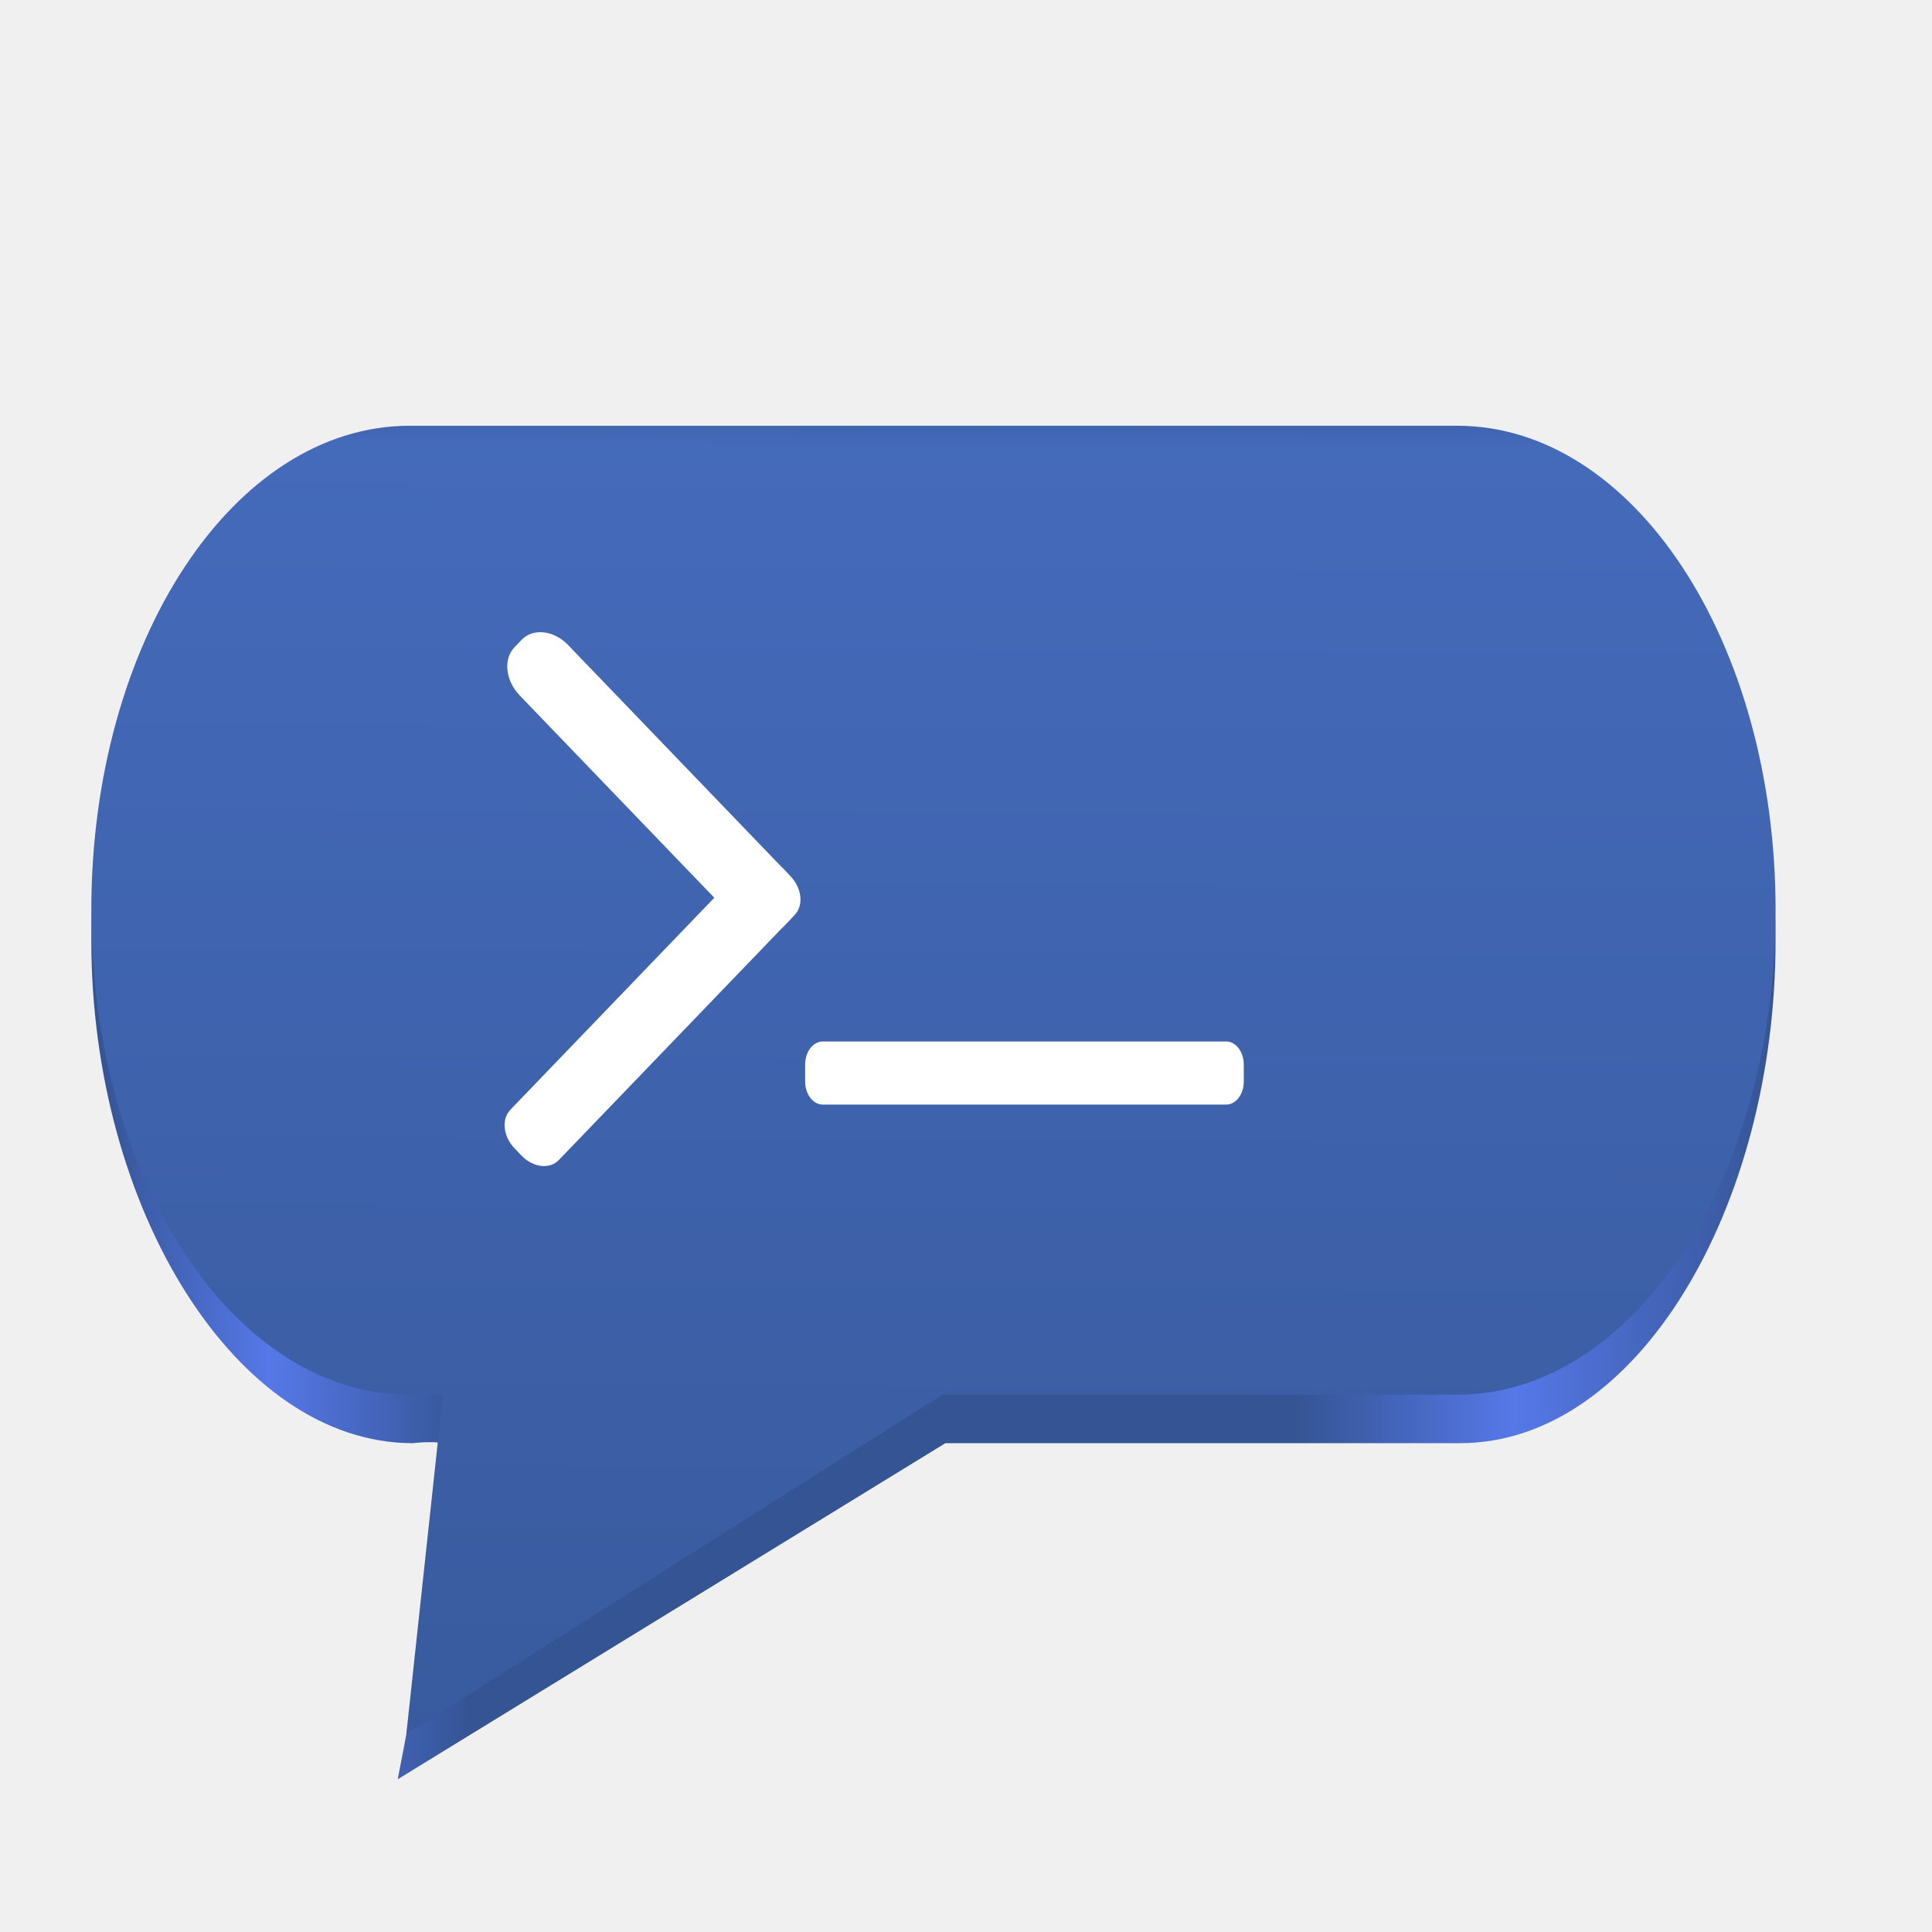
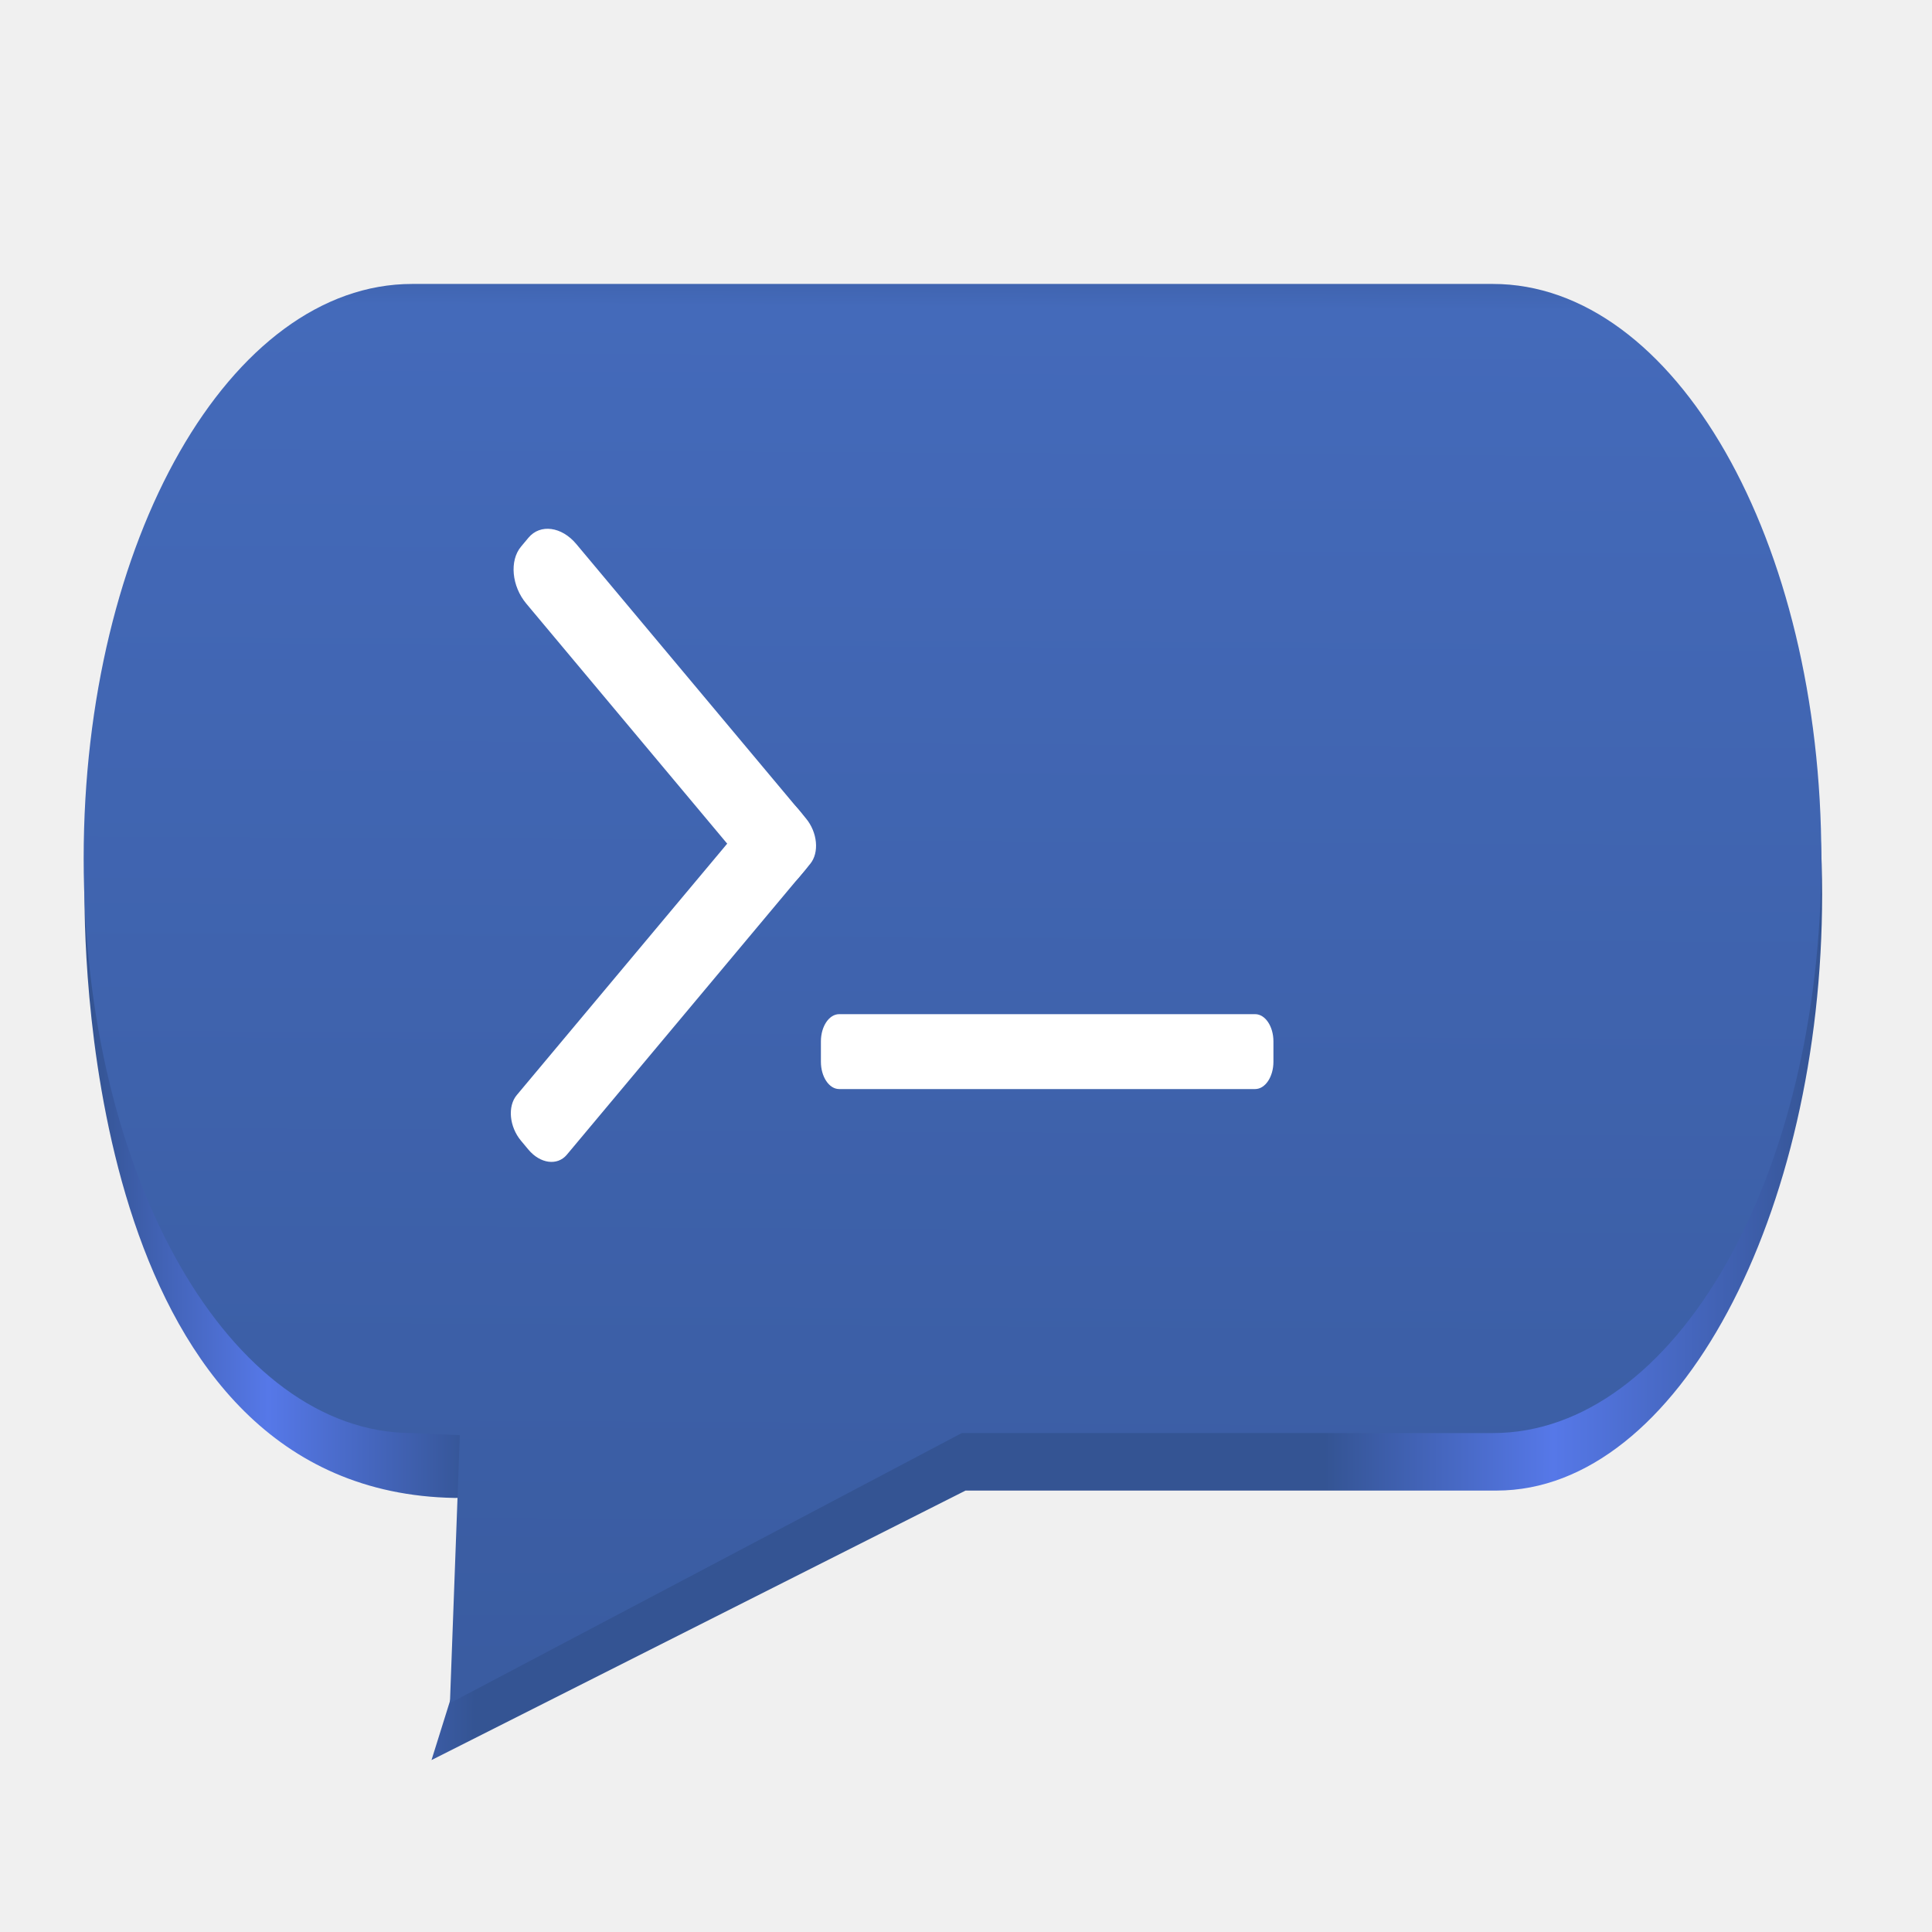
<svg xmlns="http://www.w3.org/2000/svg" height="128px" viewBox="0 0 128 128" width="128px">
-   <linearGradient id="a" gradientTransform="matrix(1.562589 0 0 2.376866 1038.556 -849.12)" gradientUnits="userSpaceOnUse" x1="-589.299" x2="-660.469" y1="395.32" y2="395.125">
+   <linearGradient id="a" gradientTransform="matrix(1.612149 0 0 2.818819 1070.846 -1021.645)" gradientUnits="userSpaceOnUse" x1="-589.299" x2="-660.469" y1="395.32" y2="395.125">
    <stop offset="0" stop-color="#345493" />
    <stop offset="0.156" stop-color="#5678e8" />
    <stop offset="0.288" stop-color="#345493" />
    <stop offset="0.778" stop-color="#345493" />
    <stop offset="0.898" stop-color="#5678e8" />
    <stop offset="1" stop-color="#345493" />
  </linearGradient>
-   <linearGradient id="b" gradientTransform="matrix(1.562589 0 0 2.376866 1038.556 -851.12)" gradientUnits="userSpaceOnUse" x1="-636.932" x2="-637.086" y1="368.321" y2="420.634">
+   <linearGradient id="b" gradientTransform="matrix(1.612149 0 0 2.818819 1070.846 -1024.017)" gradientUnits="userSpaceOnUse" x1="-636.932" x2="-637.086" y1="368.321" y2="420.634">
    <stop offset="0" stop-color="#345493" />
    <stop offset="0.041" stop-color="#446aba" />
    <stop offset="1" stop-color="#345493" />
  </linearGradient>
-   <path d="m 27.148 30.207 c -11.688 0 -21.098 14.316 -21.098 32.098 s 9.602 33.309 21.293 33.309 c 0 0 2.559 -0.316 2.488 0.414 c -0.859 8.66 -3.48 21.852 -3.48 21.852 l 36.285 -22.266 h 34.098 c 11.691 0 20.902 -15.527 20.902 -33.309 s -9.406 -32.098 -21.098 -32.098 z m 0 0" fill="url(#a)" />
-   <path d="m 27.148 28.207 c -11.688 0 -21.098 14.316 -21.098 32.098 s 9.41 32.098 21.098 32.098 h 2.195 l -2.422 22.484 l 35.52 -22.484 h 34.098 c 11.691 0 21.098 -14.316 21.098 -32.098 s -9.406 -32.098 -21.098 -32.098 z m 0 0" fill="url(#b)" />
+   <path d="m 27.363 21.188 c -12.062 0 -21.766 16.977 -21.766 38.062 c 0 4.871 0.586 39.586 24.531 39.992 c 1.727 0.027 4.141 -0.762 3.48 1.328 l -5.02 16.039 l 35.383 -17.855 h 35.18 c 12.062 0 21.57 -18.414 21.57 -39.504 c 0 -21.086 -9.707 -38.062 -21.77 -38.062 z m 0 0" fill="url(#a)" />
+   <path d="m 27.309 18.812 c -12.059 0 -21.766 16.98 -21.766 38.066 c 0 21.086 9.707 38.066 21.766 38.066 l 3.156 0.141 l -0.656 17.754 l 33.914 -17.895 h 35.18 c 12.059 0 21.766 -16.98 21.766 -38.066 c 0 -21.086 -9.707 -38.066 -21.766 -38.066 z m 0 0" fill="url(#b)" />
  <g fill="#ffffff">
-     <path d="m 37.637 42.734 l 14.402 14.973 c 0.941 0.977 1.094 2.406 0.34 3.188 l -0.48 0.5 c -0.754 0.785 -2.129 0.625 -3.07 -0.352 l -14.402 -14.973 c -0.941 -0.977 -1.094 -2.406 -0.34 -3.188 l 0.48 -0.5 c 0.754 -0.785 2.129 -0.625 3.07 0.352 z m 0 0" />
-     <path d="m 33.816 73.52 l 15.625 -16.242 c 0.602 -0.629 1.703 -0.5 2.457 0.281 l 0.48 0.5 c 0.754 0.785 0.875 1.926 0.27 2.555 l -15.625 16.242 c -0.602 0.629 -1.703 0.5 -2.457 -0.281 l -0.48 -0.5 c -0.754 -0.785 -0.875 -1.926 -0.27 -2.555 z m 0 0" />
-     <path d="m 54.516 69 h 26.715 c 0.648 0 1.172 0.684 1.172 1.523 v 1.137 c 0 0.84 -0.523 1.523 -1.172 1.523 h -26.715 c -0.648 0 -1.172 -0.684 -1.172 -1.523 v -1.137 c 0 -0.84 0.523 -1.523 1.172 -1.523 z m 0 0" />
+     <path d="m 38.18 36.043 l 14.859 17.754 c 0.973 1.16 1.129 2.852 0.352 3.781 l -0.496 0.594 c -0.777 0.926 -2.195 0.738 -3.164 -0.422 l -14.859 -17.754 c -0.973 -1.16 -1.129 -2.852 -0.352 -3.781 l 0.496 -0.594 c 0.777 -0.926 2.195 -0.738 3.164 0.422 z m 0 0" />
+     <path d="m 34.238 72.551 l 16.121 -19.262 c 0.625 -0.746 1.758 -0.594 2.535 0.332 l 0.496 0.594 c 0.777 0.93 0.902 2.285 0.281 3.027 l -16.121 19.266 c -0.625 0.742 -1.758 0.59 -2.535 -0.336 l -0.496 -0.594 c -0.777 -0.93 -0.902 -2.285 -0.281 -3.027 z m 0 0" />
+     <path d="m 55.598 67.191 h 27.559 c 0.668 0 1.211 0.809 1.211 1.805 v 1.348 c 0 0.996 -0.543 1.809 -1.211 1.809 h -27.559 c -0.668 0 -1.211 -0.812 -1.211 -1.809 v -1.348 c 0 -0.996 0.543 -1.805 1.211 -1.805 z m 0 0" />
  </g>
</svg>
